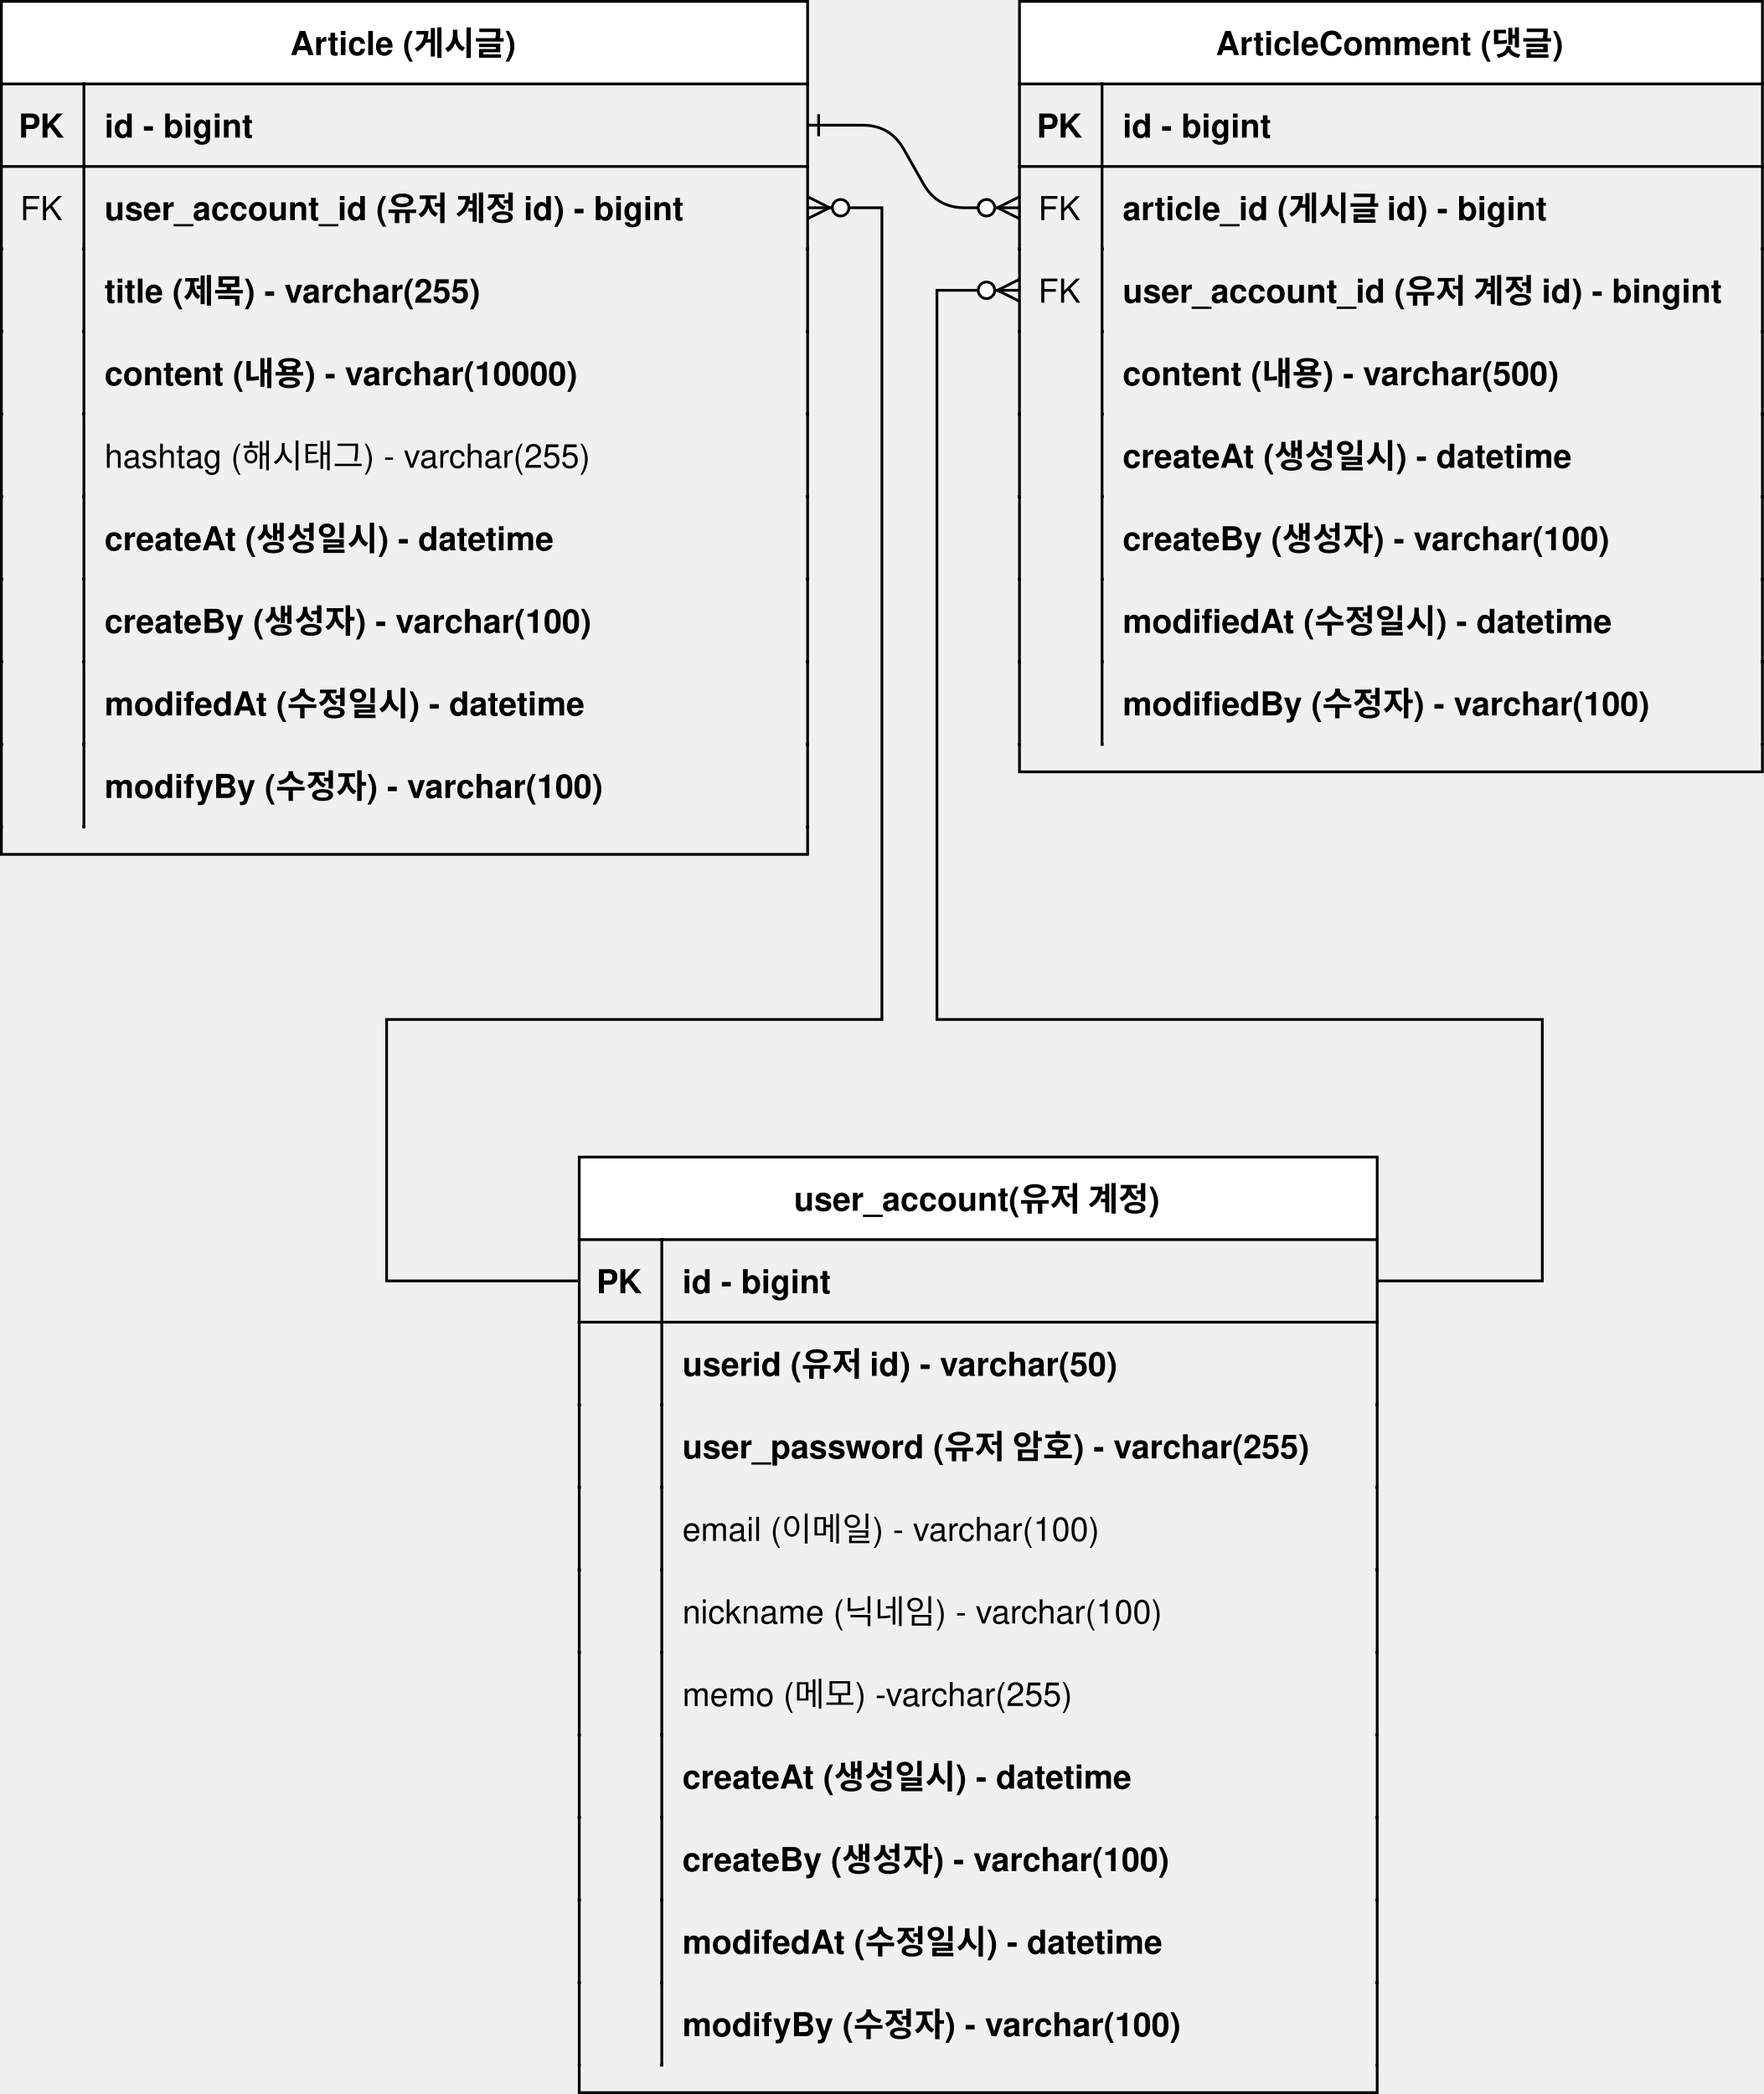
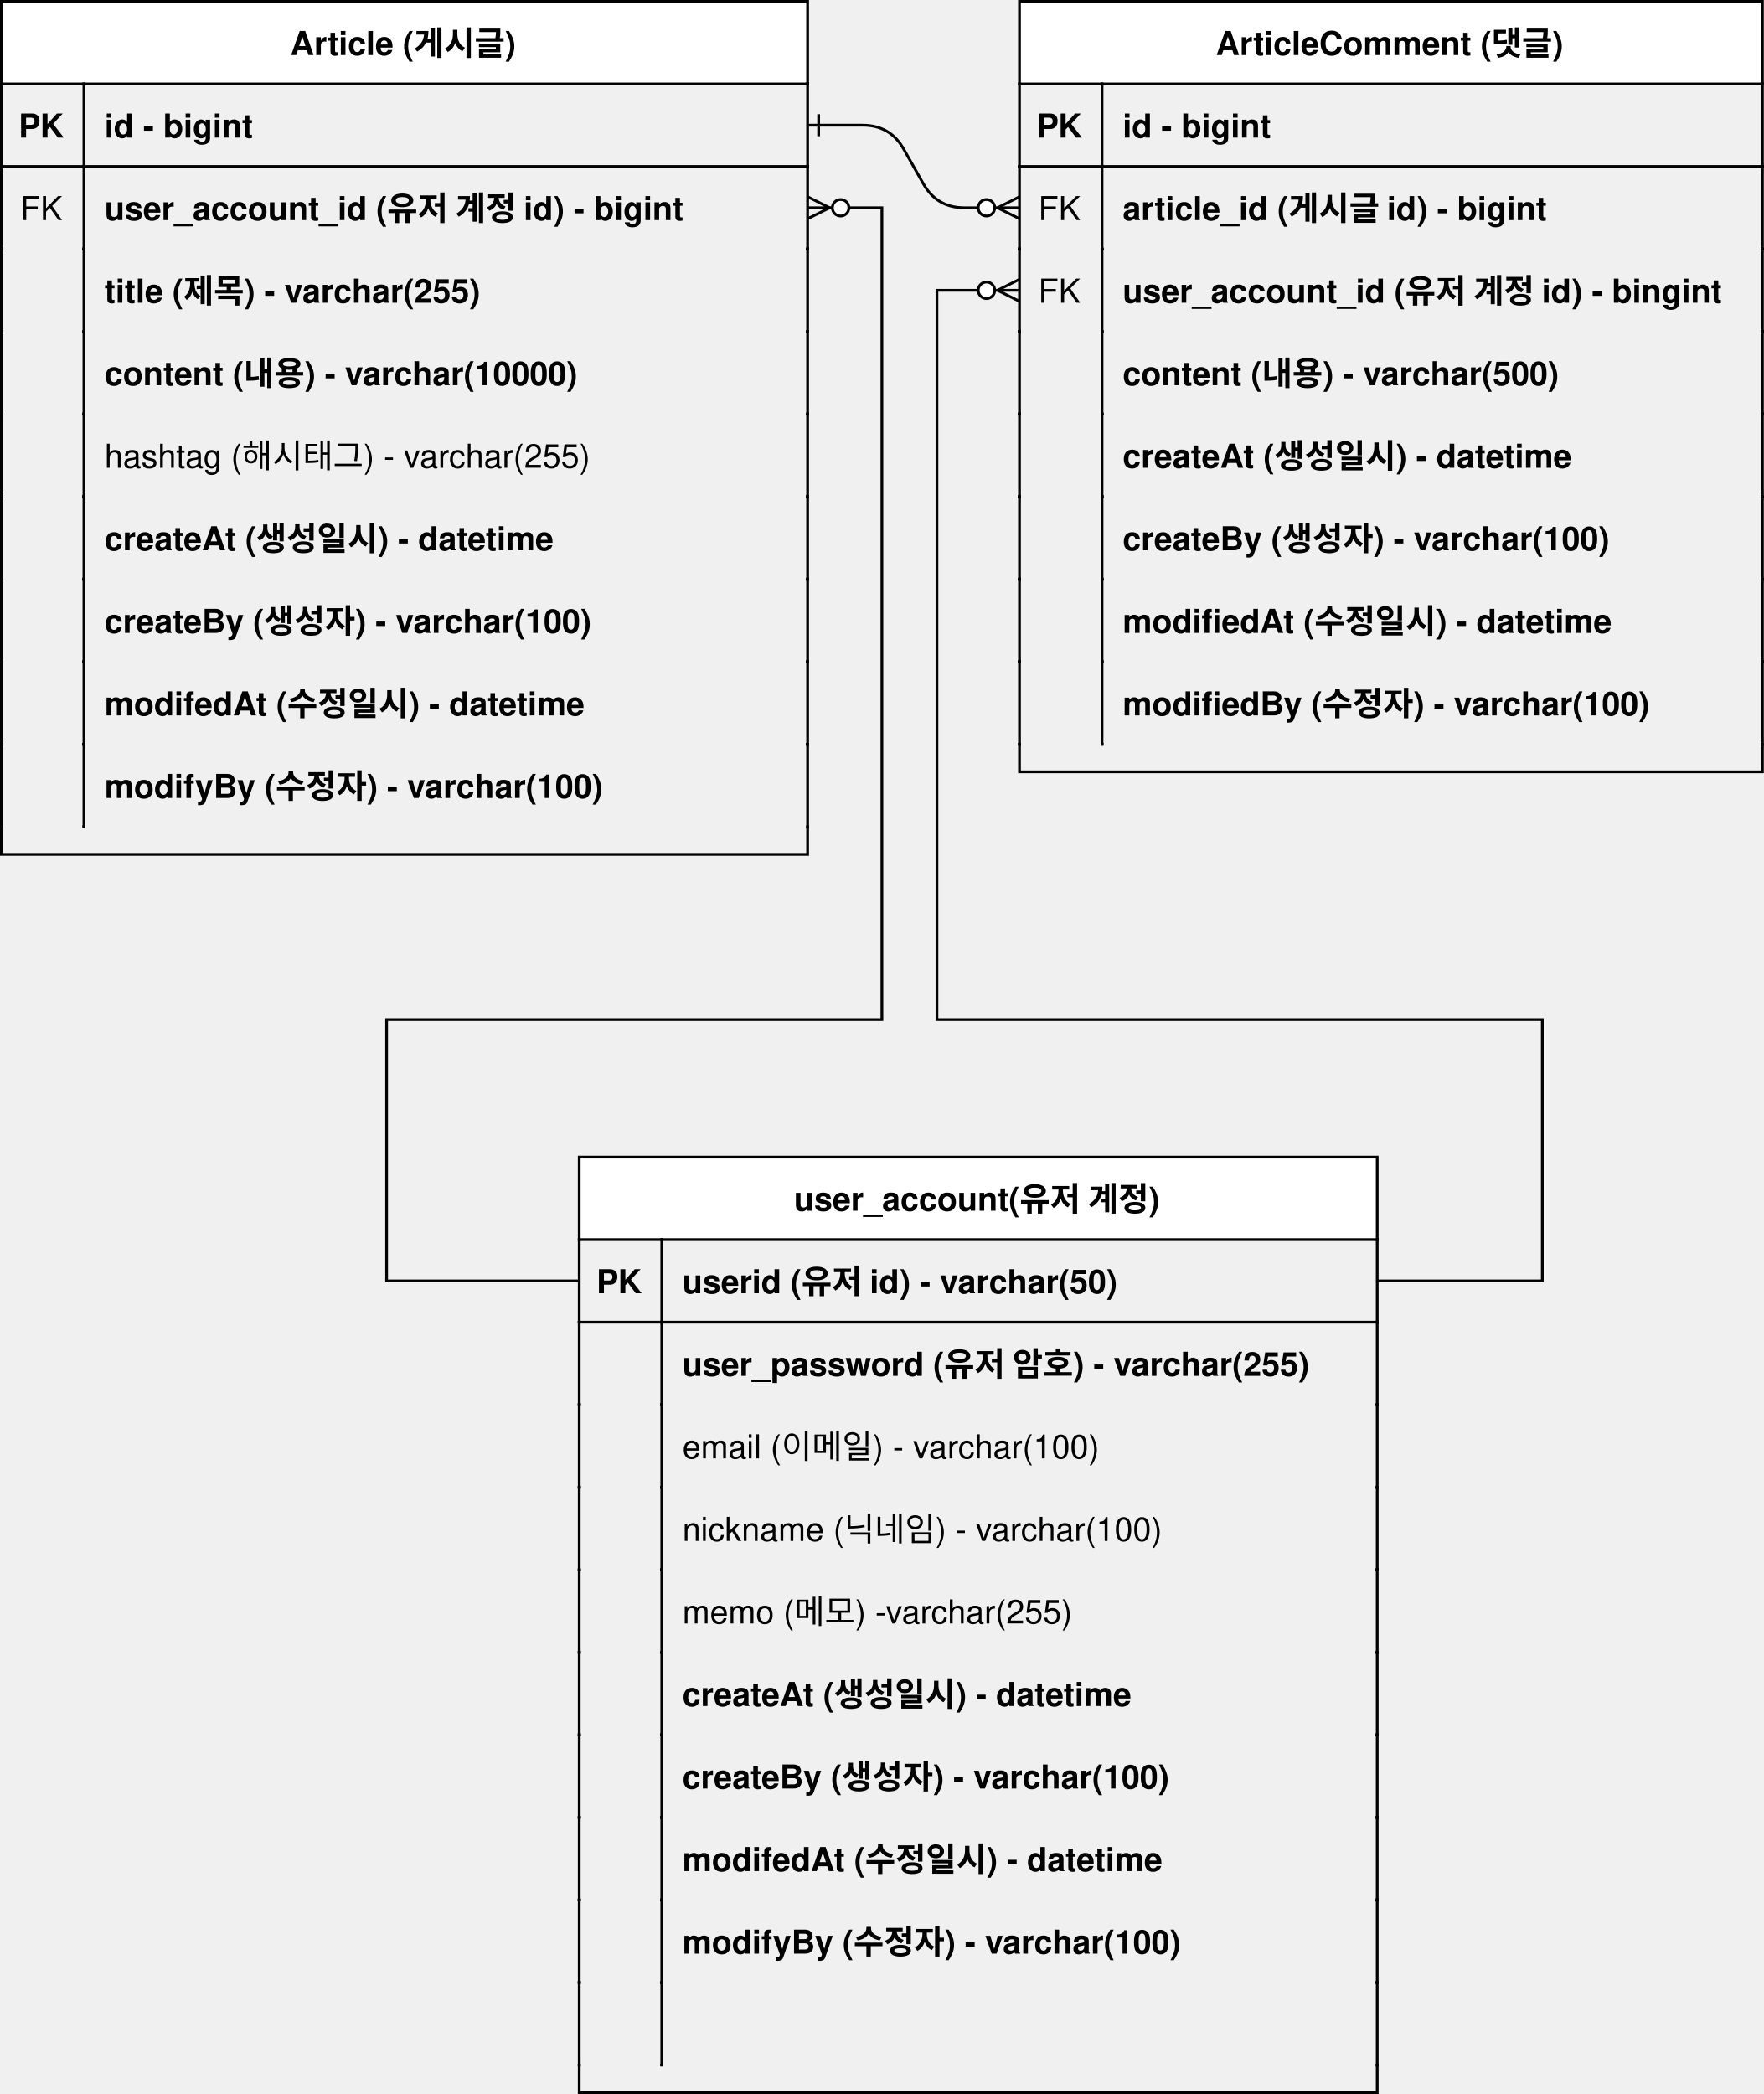
- <svg xmlns="http://www.w3.org/2000/svg" version="1.1" width="641px" height="761px" viewBox="-0.5 -0.5 641 761" content="&lt;mxfile host=&quot;app.diagrams.net&quot; modified=&quot;2023-03-07T12:29:20.119Z&quot; agent=&quot;5.0 (Macintosh; Intel Mac OS X 10_15_7) AppleWebKit/537.36 (KHTML, like Gecko) Chrome/110.0.0.0 Safari/537.36&quot; etag=&quot;254ZdSVGQZ0DnW9YUfK1&quot; version=&quot;20.8.23&quot; type=&quot;github&quot;&gt;&lt;diagram id=&quot;R2lEEEUBdFMjLlhIrx00&quot; name=&quot;Page-1&quot;&gt;7V3bkpu4Fv0aqjIPneJibPxobHfm1HRXdXUyOcl5SSlGbXOCkUeoL87XjwDJFyRobMAXRFUnBUIIpL20FlvSljVrvHz7hMFqcY88GGim7r1p1kQzzYHj0P/jhHWaYBi2nabMse+xtG3CZ/83ZIk6S332PRjtZSQIBcRf7SfOUBjCGdlLAxij1/1sTyjYf+oKzKGQ8HkGAjH1v75HFmmqY+vb9D+hP1/wJxs6u7IEPDNLiBbAQ697SfCN3KKQsFd8gHgJQhgSeuUe4F8Qa/Z0QUhc05Fm3tK/pzj3xzlC8wCClR99nKElTZ5FNMvtE1j6QdzOOwW5rCD6OGuqWWOMEEmPlm9jGMS24mZI3+k25+qmHXBcbokbxjcv67tfOgn/fLW+kvv7+cPg5w0r5QUEz6x9WduQNW9w6NH2Z6f0UT5ZP8IAEB+F0+0VF4beKLYuzTR9/A0x+oLuQUgr70YEYLK9hkKW/danr2dNDJ6Fnev0XKwae88IPeMZLKiP2WOQBHgOSUHGPjO4t4c21nKfIFpCgtc0w+sWYxskLXbxxRNx0igv+ygFDEnzTYGbZzwgPwEW65hWj5XD+uWAQ5IXkVad3bVr5kxBvUxB/WxBadMIBdGDnYpvkxIUHYAoU0DUCBN/FsAxWi7TvvRBm7qaM9aGljYdaa6jOfofAuxo71zFhwT8TACWYITRkRWDhBIMAX5I+1IKohkKArCK/CR7mrLwA+8OrNEz4QXxM/fJf4PeY8pGcV4KzztaWMQQGPdrDvr4Mgj8eUiPZ7QG8RNdDCP6LncgIixHLmZfICbwrRBk3HT2vukMbrodEJoDCQhNR8/H256BD7Wm9T4/cEPRqhMfBI+U9EE4T2y2b5K4XT2MVl9434wTVjEOIZ6+wJR2k8anTDBGAYotG6Z8kWRLKme79I9Wd6x/tDWbvsCYnhvbc/oXZ8dkjMKIYOAn5oDUUK8wNpZL0Io9J4BP/DUwa8z4+CcihLJ4nlkLUf++rZltrZKmtZqybE+w7MNfh9gW0bo+BQmpL3zPg2HaJWPNB1t7S0wpbf9Nm2eNke2IJe1hlbbHjgGsA9ufFbZtlYNLAwHFfggIdNFz6EVN8LEt2JlmN/Ub+u+nP+cicFlG52yb5nWjFZj54fwuvbOfQYXdBCretNxe2qsVJaWKOwFM+ioTvfybsx6i75+b6AeCZW8vkehLtn+/dPu3ndgdwa4g/dD+kRD8h+Tb2oy/s6djzXG14XjztZ0U/UerVEDiDlfET5slAH5C/+t/j/6/+uvH1ApHC/L1M7jpi66bkhogYKOsLORqwPCEGiA3rejHXbAIvGOAAvC2WgXk9Rb9uOcI4h9gNqPPJBstGMf8P9LjA/p/IgGJHFia02OJQzujC2GLhKFOTLVZGaTsNuyEoRnnoPQIX2PeAZ/WOdK2l+UcDEu3f4tkQW5WcWInHi/fHX83NTdh/uFIGw056b8APFsA/MHWC4bkr4v5a0RNm4nf/uef/ziBDybf7eXfy6+h4xq/bkzRyeyYvx7mt0/I/HLbVlP1szF/MVCVon5pU1iios8wpI8cEe4KOJY2nCQHPY32nVgEJpq7HSjiauDRu4i/hBeIi6pKUBVFykmBVWKpSCcFR0mBc24psKqN/F2WFFjl1120XgrEYb9UCtx1gRRMtaGe9QeMdvoDVQGkngqIw42dCtSiApsFtudTAXGpyAV2+bKduFfaAK1XAXFtxxJ5/pMPvR2XwNGGznYioHMJDseRemIgLi3pxKAeMeidXQyqjfxdmBgMShug9WIgjvpxMdhxCkQxUN4pKA+hNuuAnN5EN5PFfGjF69C6qA9tG7tRNCU8tCSGNmrg/sIgKjV1/ZCoj/ILygvCPqTGbcy2opPXprgPU0m3T94UotunbuTHAbgokO/+gT31HfkuU9wpgNK5cU3RvSz447R0L7pxF7zw930LKOnIyZtCdORqW/jbBnEovXK/Fsfu6pVBugDa7pZ/ybFRWixylUEWEtKUMshte0XLv45ZvJ9it9W6IA9aEJd/EZ/woZiU78fxAuCRbN2vadttGdKrEzRtZn7pcGfnEjTlEpQf32tqaqdNMztK+gPSlhDl/KCAD0PXFZrN6b75c5vGUHrLp2apXxbzcVLqN6rN7FwW9xvlDdB28jfEWZ0FiBYEzFP2n8RjPCn7sxnYSbLyN52KHWiu0xZHoH7sqKcA3V5QjSmALNTjtApQzbO7MAVQcjcoeVOIXl0X9Vc7itTTgm7rj6a0QBrwcVIt4CNR7dACJTf/kNtVsvlHF/ZXI4CUkwFODJ0M1C8DslCP08pAtRG/y5KBDVI7GZAs405CPbqwv1phpJ4YVIsT7sSgQAwGZxeDaoN/FyYGdmkDtF4MxHG/RAzWXdRfPQBqswxI10qJTubu+uOyK4/bEgL4zmqzYtBsVoMyGbClPoGMSHo16IDUuko7fKXNmt8xciVeGgHYUGS/9PVEb++KAgCPsYfZesWXVlv0/lob/lcjKopkvN7g/TLFnSLGQ2Wi1xskemns3ymJ/oo8uaPW6qtJ66IfF392F0T7bQP7tpu7t8WBqxE3yhF/F9vXEPFLQ/tOSfwtj+xTNLBP8kstyYDLCkTRK8L5ApAk2tqwl6wDdlq02LcmRTgi6K+ViiD50ZhOEmqRBHnQ3yk1wag2oHfxomC0f15HXm9xOA8ugR9s1GCSxH242miYKACb4G/LpE79gFGO9SvO+Hasn8/60ni/U7J+xa29Lp71U+yqx/qSbb1Cf/YrBEu2z4cbL99yhslBTxv12Gy+0+uIPw8z6hF/F9vRFPFLw/xOOsl7RaEdR3XioZrEL/kVtiVcIk767CM/3dwpHea59jGe+jGiHNFX3PWhI/r89brSGL6Tjutc0Y82HdX+PTWJXrIJQxfPXTuK1JOCbmO/pqSg9JrdxqTgijb2O6r9B4pKgWRrP+XDuesEkHIqUHHjh04F8lVAGsB30iH/apP4F68CKXbVUwFuxi6auxYtyIORelrQ7ffakBZY+tm14Iq2ez2qE+f8xkbrtUAc9OuCuesEkHIqYJcYF4LeHPI2p+S7QHMUgmC6TU2tkkZqG7Tm7oIsAy0N34ShN8I4Ac708TfE6Au6B+E6vXLrBzwfjqsIPYYDaj28/rYpgp58j698tPnp5G0352TNz9588m3neOcuera9KT7h96T1jSuZiyGWFKFnPINFsErzEa6CWuFvTxXyl6FLALJJxDAAxH/Zf+MCFD6gJO5zg2+OPh6ylg0nT2vK7tqiTiiolynIzhaUNoVQEIUEWO9kY98AuS9smpnnOHbhe2Xz95j85tZDr5bfGO69Dz1Ia1hrX+2XWLB3jr7K+pxxQJ/b9G/9sP7dbF+Vt7p53r7az0DN7h/ZVwdZjGcLqqmvbsikZF/N5n+37x3atzP5TbNSX6WnGCGymx2D1eIeeTDO8S8=&lt;/diagram&gt;&lt;/mxfile&gt;" resource="https://app.diagrams.net/#Hmdgome%2Ffastcampus-board-project%2Fmain%2Fdocument%2Fproject-board-erd.svg">
+ <svg xmlns="http://www.w3.org/2000/svg" version="1.1" width="641px" height="761px" viewBox="-0.5 -0.5 641 761" content="&lt;mxfile host=&quot;app.diagrams.net&quot; modified=&quot;2023-03-10T14:45:10.033Z&quot; agent=&quot;5.0 (Macintosh; Intel Mac OS X 10_15_7) AppleWebKit/537.36 (KHTML, like Gecko) Chrome/110.0.0.0 Safari/537.36&quot; etag=&quot;PVFZzBcfZhQUfDoRGTrU&quot; version=&quot;20.8.23&quot; type=&quot;github&quot;&gt;&lt;diagram id=&quot;R2lEEEUBdFMjLlhIrx00&quot; name=&quot;Page-1&quot;&gt;7V1bk5u4Ev41VGUfJsXF2PjR2J7sqZ2pmppkc5LzklKMxuYEkFdoLs6vXwHCFyQYbC62EVWTFAghUPen/mipW1aMqf/2CYP16h450FN01XlTjJmi6yPLov9HBZukQNNMMylZYtdhZbuCz+5vyApVVvrsOjA8qEgQ8oi7PixcoCCAC3JQBjBGr4fVnpB3+NQ1WEKu4PMCeHzpf12HrJJSy1R35X9Cd7lKn6yp7IoP0sqsIFwBB70eFME3cosCwl7xAWIfBDAg9Mo9wL8gVsz5ipCopxNFv6V/T1Htj0uElh4Eazf8uEA+LV6EtMrtE/BdL5LzXkM2a4g+zpgrxhQjRJIj/20KvUhXqRqSd7rNubqVA47aLXHD9OZlc/dLJcGfr8ZXcn+/fBj9vGGtvADvmcmXyYZsUoFDh8qfndJHuWTzCD1AXBTMd1dsGDiTSLu00vzxN8ToC7oHAe28HRKAye4aClj1W5e+njHT0irsXKXnfNfYe4boGS9gQX/0AYMkwEtICioOmcKdA7QxyX2CyIcEb2iF1x3Gtkha7eMrLcSxUF4OUQoYkpbbBrfPeEBuDCw2MI0Ba4eNy1EKybSJpOvsrn01ZxoaZBoaZhtKRMM1RA/2Or4rilF0BKJ0DlETTNyFB6fI95Ox9EGZ24o1VcaGMp8otqVY6h8c7OjoXEeHBPyMARZjhJkjIwIJNTAEuAEdSwmIFsjzwDp04+pJycr1nDuwQc8kbSg9s5/cN+g8JtYoqkvheUcbCxkCo3Gdgj66DDx3GdDjBe1B9EQbw5C+yx0ICauRi9kXiAl8KwRZqjrzUHVaqro9EOojAQh1S83H24GCj9Wm8b59SBVFu05c4D1Sow+CZayzQ5VEcnUwWn9Jx2ZUsI5wCPH8BSZmNxY+tQRT5KFIs0FiL+JqcedMm/7R7k7Vj6Zi0heY0nNtd07/ouqYTFEQEgzcWB2QKuoVRsqyCVqz53jwKX0NzIQZHf9EhFArnqfWQtS/r2umW6Okao2mNDvgNPvw1zG6RbSvT15s1Feu48AgGZIR54OdvgWqFMp/K/OsMrIDsaQ+jNL62FOAcaT8WWM7qRzdGvAo9gNAoI2eAydswh6bnJ5pdV29of9+usuUBC5L6am1Tera4Ros3GB5l9w5zKDCbAIVb0ruKB3UipJSzbUAk6HMhl78zVmPoR+e29CPOM3eXqKhLyn/YWn5d92wW5xeQfKh/SM28B/ib2s9+s6eTxXLVsbT7dd23PQfnWIBgTtcET9dpgD4Cf1v+D38//qvH3MjmKzI18/gZsi7blJyAIeNsrSQywHjFjlArFrej7tgEnhHAQXg7TQLiPvN+3HPIcQ/wGJBn0m2XDCN7P9EjQ7o/zEFxHRgKNaAFY7NDC8EHSKGOjHVZWYQWrdxTwzNOAelZ/ga8w7SZZ0TdXtZzsG4tPw7RAtitfILO9F8+f78u67YseUfT5TJODX6LwAvVgB/MNWCKfnrsvw1oqbLht/855//WJ4LZt9N/2//a2DZ2q8bnXcye8tfj+U3W7T8Yt1WY/WzWf5ioEpl+oWiMHhGX2BIHzkhqStgGcp4Fh8MFDp2IhKYKfZuoihlA4feRVwfXiAuqjJBVRRJRwVGiVCRngpOogLr3FRgVJv5uywqMMrHXXSeCvhpv4QK7E0BFcyVsZr1B7Ru+gNVASQfC/DTjT0L1MIC2wDb87EAHypygUO+7CAelFZA51mAj+3wkeM+udDZcwksZWztFgJ6l+B4HMlHBnxoSU8G9ZDB4OxkUG3m78LIYFRaAZ0nA37WLyWDPaeAJwPpnYLyEOoyD4jNG+9mspwPpTgOrc/6UHa5G0VLwmNDoGitBttfmEQlJ68fk/VRPqC8IO1DqNzGdMs7eV3K+9CldPvEouDdPnkzP47ARQF9D48cqe/Qd5nm2gBK78Y1Ze5FyR/tmnvejbvgwN/3NSClIycWBe/I1Rb42wVyKB25X4tjd/XMIAyANvvwLzE2SpNFLjOIUkKaYgaxbq8o/OuU4P0Eu53mBXHSAh/+RVySTsUk9n4aBQBPRHG/uml2ZUqvTtB02fILpzt7l6Apl6D8/F5TSztdWtmR0h8QSoKn86MSPjRVlWg1p//mzxWNJvWWT82aflHOR6umX6u2snNZtl8rr4CuG3+NX9VZgXBFwDKx/rNojiex/mwFdhZH/iZLsSPFtrriCNSPHfkYoN8LqjEGEKV6tMsA1Ty7C2MAKXeDEouC9+r6rL/aUSQfF/RbfzTFBcKEj1a5IJ2J6gYXSLn5h1ivgs0/+rS/GgEkHQ2khqGngfppQJTq0S4NVJvxuywa2CK1pwFBGHec6tGn/dUKI/nIoFqecE8GBWQwOjsZVJv8uzAyMEsroPNkwM/7xWSw6bP+6gFQl2lAGCvFO5n78cdlI4+7kgL4TrRZMWi20aCMBkyhTyAyJIMaeECoXakdvtJqzR8YuRQvzABsKLNf+Hq8t3dFCYCn6EPvPOMLuy3eGL4gLWSXAbLbBfjqmd5sAjpFXF9vhn+Z5lrAUp8H0hAbCBME22SDjmeBSJoEItjVP/44X4MwfEU4nwPiQlMZD+KYMatDgWE1ZYickCDSSUYQ/MBATwm1UIIwM7BNStCq+X4Xzwla96cAxf3mPT/oA9fbksEsDhG2lck4JgC2FtSV+b/6ASOd0a+4ONAb/fzAYGFWYJtWv+IuMBdv9RPsymf1BTvABO7iVwB8lhJuRyv91jg+GCiTAVv4sQa94c/DjHyGvw8DbsrwC3MCW10PuKIo4JMG8VhOwy/4wR4f+ig1+uwjP9kHJJnlufYpnvoxIp2hr5gg3Bv6fEMvTP1rdV7nin7f4yT5D+Q09IJ83T71r3YUyUcF/R5QDVGBOPOvVSq4oj2gTpL/SFIqEOwCJX3mX50Ako4FKuYI9yyQzwKlg3wbm/KvtoZ/8SyQYFc+FkjV2Cf+1cIFeTCSjwv6rQGb4gJh3l+rXHBFOwOeNIhztmPvPBfwk3593l+dAJKOBfrs74ZIwFDPTQJXlPt90u7+clLAVQR2tfYLD70VT+RQAhXQWcJU5NR6rtASBcCb70oTpSSp2Rrtub0ivqck+ZowcCYYx7iZP/6GGH1B9yDYJFduXS+th6MuQofBgCoPb75tm6An36MrH830dPa2X3O2Sc/eXPJt73jvLnq2uyk6Se9J+ht1MhdCrChEz3gBC6TJZEdSGlMKf2yq0ARpqgAg20IMPUDcl8M3LkDhA4p/ymuL7xR9afpZNn886Sm7a4c6rqFBpiEz21AiCq4hCgmw2avGSDz3hXU98xzLLHyvbP0B48/cfqjV6mvjg/ehB0kPax2rwxK8fI6xysacdsSY245v9bjx3exYFUtdP+9YHWagZg5PHKujLMazDdU0VrfGpORYzdZ/d+wdO7Yz9XW90lilpxghsl8dg/XqHjkwqvEv&lt;/diagram&gt;&lt;/mxfile&gt;" resource="https://app.diagrams.net/#Hmdgome%2Ffastcampus-board-project%2Fmain%2Fdocument%2Fproject-board-erd.svg">
  <defs>
    <clipPath id="mx-clip-370-30-30-30-0">
      <rect x="370" y="30" width="30" height="30" />
    </clipPath>
    <clipPath id="mx-clip-406-30-234-30-0">
      <rect x="406" y="30" width="234" height="30" />
    </clipPath>
    <clipPath id="mx-clip-370-60-30-30-0">
      <rect x="370" y="60" width="30" height="30" />
    </clipPath>
    <clipPath id="mx-clip-406-60-234-30-0">
      <rect x="406" y="60" width="234" height="30" />
    </clipPath>
    <clipPath id="mx-clip-370-90-30-30-0">
      <rect x="370" y="90" width="30" height="30" />
    </clipPath>
    <clipPath id="mx-clip-406-90-234-30-0">
      <rect x="406" y="90" width="234" height="30" />
    </clipPath>
    <clipPath id="mx-clip-406-120-234-30-0">
      <rect x="406" y="120" width="234" height="30" />
    </clipPath>
    <clipPath id="mx-clip-406-150-234-30-0">
      <rect x="406" y="150" width="234" height="30" />
    </clipPath>
    <clipPath id="mx-clip-406-180-234-30-0">
      <rect x="406" y="180" width="234" height="30" />
    </clipPath>
    <clipPath id="mx-clip-406-210-234-30-0">
      <rect x="406" y="210" width="234" height="30" />
    </clipPath>
    <clipPath id="mx-clip-406-240-234-30-0">
      <rect x="406" y="240" width="234" height="30" />
    </clipPath>
    <clipPath id="mx-clip-0-30-30-30-0">
      <rect x="0" y="30" width="30" height="30" />
    </clipPath>
    <clipPath id="mx-clip-36-30-257-30-0">
      <rect x="36" y="30" width="257" height="30" />
    </clipPath>
    <clipPath id="mx-clip-0-60-30-30-0">
      <rect x="0" y="60" width="30" height="30" />
    </clipPath>
    <clipPath id="mx-clip-36-60-257-30-0">
      <rect x="36" y="60" width="257" height="30" />
    </clipPath>
    <clipPath id="mx-clip-36-90-257-30-0">
      <rect x="36" y="90" width="257" height="30" />
    </clipPath>
    <clipPath id="mx-clip-36-120-257-30-0">
      <rect x="36" y="120" width="257" height="30" />
    </clipPath>
    <clipPath id="mx-clip-36-150-257-30-0">
      <rect x="36" y="150" width="257" height="30" />
    </clipPath>
    <clipPath id="mx-clip-36-180-257-30-0">
      <rect x="36" y="180" width="257" height="30" />
    </clipPath>
    <clipPath id="mx-clip-36-210-257-30-0">
      <rect x="36" y="210" width="257" height="30" />
    </clipPath>
    <clipPath id="mx-clip-36-240-257-30-0">
      <rect x="36" y="240" width="257" height="30" />
    </clipPath>
    <clipPath id="mx-clip-36-270-257-30-0">
      <rect x="36" y="270" width="257" height="30" />
    </clipPath>
    <clipPath id="mx-clip-210-450-30-30-0">
      <rect x="210" y="450" width="30" height="30" />
    </clipPath>
    <clipPath id="mx-clip-246-450-254-30-0">
      <rect x="246" y="450" width="254" height="30" />
    </clipPath>
    <clipPath id="mx-clip-246-480-254-30-0">
      <rect x="246" y="480" width="254" height="30" />
    </clipPath>
    <clipPath id="mx-clip-246-510-254-30-0">
      <rect x="246" y="510" width="254" height="30" />
    </clipPath>
    <clipPath id="mx-clip-246-540-254-30-0">
      <rect x="246" y="540" width="254" height="30" />
    </clipPath>
    <clipPath id="mx-clip-246-570-254-30-0">
      <rect x="246" y="570" width="254" height="30" />
    </clipPath>
    <clipPath id="mx-clip-246-600-254-30-0">
      <rect x="246" y="600" width="254" height="30" />
    </clipPath>
    <clipPath id="mx-clip-246-630-254-30-0">
      <rect x="246" y="630" width="254" height="30" />
    </clipPath>
    <clipPath id="mx-clip-246-660-254-30-0">
      <rect x="246" y="660" width="254" height="30" />
    </clipPath>
    <clipPath id="mx-clip-246-690-254-30-0">
      <rect x="246" y="690" width="254" height="30" />
-     </clipPath>
-     <clipPath id="mx-clip-246-720-254-30-0">
-       <rect x="246" y="720" width="254" height="30" />
    </clipPath>
  </defs>
  <g>
    <path d="M 293 45 L 313 45 Q 323 45 327.93 53.7 L 335.07 66.3 Q 340 75 350 75 L 370 75" fill="none" stroke="rgb(0, 0, 0)" stroke-miterlimit="10" pointer-events="stroke" />
    <path d="M 297 41 L 297 49" fill="none" stroke="rgb(0, 0, 0)" stroke-miterlimit="10" pointer-events="all" />
    <ellipse cx="358" cy="75" rx="3" ry="3" fill="#ffffff" stroke="rgb(0, 0, 0)" pointer-events="all" />
    <path d="M 370 71 L 362 75 L 370 79" fill="none" stroke="rgb(0, 0, 0)" stroke-miterlimit="10" pointer-events="all" />
    <path d="M 370 30 L 370 0 L 640 0 L 640 30" fill="rgb(255, 255, 255)" stroke="rgb(0, 0, 0)" stroke-miterlimit="10" pointer-events="all" />
    <path d="M 370 30 L 370 280 L 640 280 L 640 30" fill="none" stroke="rgb(0, 0, 0)" stroke-miterlimit="10" pointer-events="none" />
    <path d="M 370 30 L 640 30" fill="none" stroke="rgb(0, 0, 0)" stroke-miterlimit="10" pointer-events="none" />
    <path d="M 400 30 L 400 60 L 400 90 L 400 120 L 400 150 L 400 180 L 400 210 L 400 240 L 400 270" fill="none" stroke="rgb(0, 0, 0)" stroke-miterlimit="10" pointer-events="none" />
    <g fill="rgb(0, 0, 0)" font-family="Helvetica" font-weight="bold" pointer-events="none" text-anchor="middle" font-size="12px">
      <text x="504.5" y="19.5">ArticleComment (댓글)</text>
    </g>
    <path d="M 370 30 M 640 30 M 640 60 L 370 60" fill="none" stroke="rgb(0, 0, 0)" stroke-linecap="square" stroke-miterlimit="10" pointer-events="none" />
    <path d="M 370 30 M 400 30 M 400 60 M 370 60" fill="none" stroke="rgb(0, 0, 0)" stroke-linecap="square" stroke-miterlimit="10" pointer-events="none" />
    <g fill="rgb(0, 0, 0)" font-family="Helvetica" font-weight="bold" pointer-events="none" clip-path="url(#mx-clip-370-30-30-30-0)" text-anchor="middle" font-size="12px">
      <text x="384.5" y="49.5">PK</text>
    </g>
    <path d="M 400 30 M 640 30 M 640 60 M 400 60" fill="none" stroke="rgb(0, 0, 0)" stroke-linecap="square" stroke-miterlimit="10" pointer-events="none" />
    <g fill="rgb(0, 0, 0)" font-family="Helvetica" font-weight="bold" text-decoration="underline" pointer-events="none" clip-path="url(#mx-clip-406-30-234-30-0)" font-size="12px">
      <text x="407.5" y="49.5">id - bigint</text>
    </g>
    <path d="M 370 60 M 640 60 M 640 90 M 370 90" fill="none" stroke="rgb(0, 0, 0)" stroke-linecap="square" stroke-miterlimit="10" pointer-events="none" />
    <path d="M 370 60 M 400 60 M 400 90 M 370 90" fill="none" stroke="rgb(0, 0, 0)" stroke-linecap="square" stroke-miterlimit="10" pointer-events="none" />
    <g fill="rgb(0, 0, 0)" font-family="Helvetica" pointer-events="none" clip-path="url(#mx-clip-370-60-30-30-0)" text-anchor="middle" font-size="12px">
      <text x="384.5" y="79.5">FK</text>
    </g>
    <path d="M 400 60 M 640 60 M 640 90 M 400 90" fill="none" stroke="rgb(0, 0, 0)" stroke-linecap="square" stroke-miterlimit="10" pointer-events="none" />
    <g fill="rgb(0, 0, 0)" font-family="Helvetica" font-weight="bold" pointer-events="none" clip-path="url(#mx-clip-406-60-234-30-0)" font-size="12px">
      <text x="407.5" y="79.5">article_id (게시글 id) - bigint</text>
    </g>
    <path d="M 370 90 M 640 90 M 640 120 M 370 120" fill="none" stroke="rgb(0, 0, 0)" stroke-linecap="square" stroke-miterlimit="10" pointer-events="none" />
    <path d="M 370 90 M 400 90 M 400 120 M 370 120" fill="none" stroke="rgb(0, 0, 0)" stroke-linecap="square" stroke-miterlimit="10" pointer-events="none" />
    <g fill="rgb(0, 0, 0)" font-family="Helvetica" pointer-events="none" clip-path="url(#mx-clip-370-90-30-30-0)" text-anchor="middle" font-size="12px">
      <text x="384.5" y="109.5">FK</text>
    </g>
    <path d="M 400 90 M 640 90 M 640 120 M 400 120" fill="none" stroke="rgb(0, 0, 0)" stroke-linecap="square" stroke-miterlimit="10" pointer-events="none" />
    <g fill="rgb(0, 0, 0)" font-family="Helvetica" font-weight="bold" pointer-events="none" clip-path="url(#mx-clip-406-90-234-30-0)" font-size="12px">
      <text x="407.5" y="109.5">user_account_id (유저 계정 id) - bingint</text>
    </g>
    <path d="M 370 120 M 640 120 M 640 150 M 370 150" fill="none" stroke="rgb(0, 0, 0)" stroke-linecap="square" stroke-miterlimit="10" pointer-events="none" />
    <path d="M 370 120 M 400 120 M 400 150 M 370 150" fill="none" stroke="rgb(0, 0, 0)" stroke-linecap="square" stroke-miterlimit="10" pointer-events="none" />
    <path d="M 400 120 M 640 120 M 640 150 M 400 150" fill="none" stroke="rgb(0, 0, 0)" stroke-linecap="square" stroke-miterlimit="10" pointer-events="none" />
    <g fill="rgb(0, 0, 0)" font-family="Helvetica" font-weight="bold" pointer-events="none" clip-path="url(#mx-clip-406-120-234-30-0)" font-size="12px">
      <text x="407.5" y="139.5">content (내용) - varchar(500)</text>
    </g>
    <path d="M 370 150 M 640 150 M 640 180 M 370 180" fill="none" stroke="rgb(0, 0, 0)" stroke-linecap="square" stroke-miterlimit="10" pointer-events="none" />
    <path d="M 370 150 M 400 150 M 400 180 M 370 180" fill="none" stroke="rgb(0, 0, 0)" stroke-linecap="square" stroke-miterlimit="10" pointer-events="none" />
    <path d="M 400 150 M 640 150 M 640 180 M 400 180" fill="none" stroke="rgb(0, 0, 0)" stroke-linecap="square" stroke-miterlimit="10" pointer-events="none" />
    <g fill="rgb(0, 0, 0)" font-family="Helvetica" font-weight="bold" pointer-events="none" clip-path="url(#mx-clip-406-150-234-30-0)" font-size="12px">
      <text x="407.5" y="169.5">createAt (생성일시) - datetime</text>
    </g>
    <path d="M 370 180 M 640 180 M 640 210 M 370 210" fill="none" stroke="rgb(0, 0, 0)" stroke-linecap="square" stroke-miterlimit="10" pointer-events="none" />
    <path d="M 370 180 M 400 180 M 400 210 M 370 210" fill="none" stroke="rgb(0, 0, 0)" stroke-linecap="square" stroke-miterlimit="10" pointer-events="none" />
    <path d="M 400 180 M 640 180 M 640 210 M 400 210" fill="none" stroke="rgb(0, 0, 0)" stroke-linecap="square" stroke-miterlimit="10" pointer-events="none" />
    <g fill="rgb(0, 0, 0)" font-family="Helvetica" font-weight="bold" pointer-events="none" clip-path="url(#mx-clip-406-180-234-30-0)" font-size="12px">
      <text x="407.5" y="199.5">createBy (생성자) - varchar(100)</text>
    </g>
    <path d="M 370 210 M 640 210 M 640 240 M 370 240" fill="none" stroke="rgb(0, 0, 0)" stroke-linecap="square" stroke-miterlimit="10" pointer-events="none" />
    <path d="M 370 210 M 400 210 M 400 240 M 370 240" fill="none" stroke="rgb(0, 0, 0)" stroke-linecap="square" stroke-miterlimit="10" pointer-events="none" />
    <path d="M 400 210 M 640 210 M 640 240 M 400 240" fill="none" stroke="rgb(0, 0, 0)" stroke-linecap="square" stroke-miterlimit="10" pointer-events="none" />
    <g fill="rgb(0, 0, 0)" font-family="Helvetica" font-weight="bold" pointer-events="none" clip-path="url(#mx-clip-406-210-234-30-0)" font-size="12px">
      <text x="407.5" y="229.5">modifiedAt (수정일시) - datetime</text>
    </g>
    <path d="M 370 240 M 640 240 M 640 270 M 370 270" fill="none" stroke="rgb(0, 0, 0)" stroke-linecap="square" stroke-miterlimit="10" pointer-events="none" />
    <path d="M 370 240 M 400 240 M 400 270 M 370 270" fill="none" stroke="rgb(0, 0, 0)" stroke-linecap="square" stroke-miterlimit="10" pointer-events="none" />
    <path d="M 400 240 M 640 240 M 640 270 M 400 270" fill="none" stroke="rgb(0, 0, 0)" stroke-linecap="square" stroke-miterlimit="10" pointer-events="none" />
    <g fill="rgb(0, 0, 0)" font-family="Helvetica" font-weight="bold" pointer-events="none" clip-path="url(#mx-clip-406-240-234-30-0)" font-size="12px">
      <text x="407.5" y="259.5">modifiedBy (수정자) - varchar(100)</text>
    </g>
    <path d="M 0 30 L 0 0 L 293 0 L 293 30" fill="rgb(255, 255, 255)" stroke="rgb(0, 0, 0)" stroke-miterlimit="10" pointer-events="none" />
    <path d="M 0 30 L 0 310 L 293 310 L 293 30" fill="none" stroke="rgb(0, 0, 0)" stroke-miterlimit="10" pointer-events="none" />
    <path d="M 0 30 L 293 30" fill="none" stroke="rgb(0, 0, 0)" stroke-miterlimit="10" pointer-events="none" />
    <path d="M 30 30 L 30 60 L 30 90 L 30 120 L 30 150 L 30 180 L 30 210 L 30 240 L 30 270 L 30 300" fill="none" stroke="rgb(0, 0, 0)" stroke-miterlimit="10" pointer-events="none" />
    <g fill="rgb(0, 0, 0)" font-family="Helvetica" font-weight="bold" pointer-events="none" text-anchor="middle" font-size="12px">
      <text x="146" y="19.5">Article (게시글)</text>
    </g>
    <path d="M 0 30 M 293 30 M 293 60 L 0 60" fill="none" stroke="rgb(0, 0, 0)" stroke-linecap="square" stroke-miterlimit="10" pointer-events="none" />
    <path d="M 0 30 M 30 30 M 30 60 M 0 60" fill="none" stroke="rgb(0, 0, 0)" stroke-linecap="square" stroke-miterlimit="10" pointer-events="none" />
    <g fill="rgb(0, 0, 0)" font-family="Helvetica" font-weight="bold" pointer-events="none" clip-path="url(#mx-clip-0-30-30-30-0)" text-anchor="middle" font-size="12px">
      <text x="14.5" y="49.5">PK</text>
    </g>
    <path d="M 30 30 M 293 30 M 293 60 M 30 60" fill="none" stroke="rgb(0, 0, 0)" stroke-linecap="square" stroke-miterlimit="10" pointer-events="none" />
    <g fill="rgb(0, 0, 0)" font-family="Helvetica" font-weight="bold" text-decoration="underline" pointer-events="none" clip-path="url(#mx-clip-36-30-257-30-0)" font-size="12px">
      <text x="37.5" y="49.5">id - bigint</text>
    </g>
    <path d="M 0 60 M 293 60 M 293 90 M 0 90" fill="none" stroke="rgb(0, 0, 0)" stroke-linecap="square" stroke-miterlimit="10" pointer-events="none" />
    <path d="M 0 60 M 30 60 M 30 90 M 0 90" fill="none" stroke="rgb(0, 0, 0)" stroke-linecap="square" stroke-miterlimit="10" pointer-events="none" />
    <g fill="rgb(0, 0, 0)" font-family="Helvetica" pointer-events="none" clip-path="url(#mx-clip-0-60-30-30-0)" text-anchor="middle" font-size="12px">
      <text x="14.5" y="79.5">FK</text>
    </g>
    <path d="M 30 60 M 293 60 M 293 90 M 30 90" fill="none" stroke="rgb(0, 0, 0)" stroke-linecap="square" stroke-miterlimit="10" pointer-events="none" />
    <g fill="rgb(0, 0, 0)" font-family="Helvetica" font-weight="bold" pointer-events="none" clip-path="url(#mx-clip-36-60-257-30-0)" font-size="12px">
      <text x="37.5" y="79.5">user_account_id (유저 계정 id) - bigint</text>
    </g>
    <path d="M 0 90 M 293 90 M 293 120 M 0 120" fill="none" stroke="rgb(0, 0, 0)" stroke-linecap="square" stroke-miterlimit="10" pointer-events="none" />
    <path d="M 0 90 M 30 90 M 30 120 M 0 120" fill="none" stroke="rgb(0, 0, 0)" stroke-linecap="square" stroke-miterlimit="10" pointer-events="none" />
    <path d="M 30 90 M 293 90 M 293 120 M 30 120" fill="none" stroke="rgb(0, 0, 0)" stroke-linecap="square" stroke-miterlimit="10" pointer-events="none" />
    <g fill="rgb(0, 0, 0)" font-family="Helvetica" font-weight="bold" pointer-events="none" clip-path="url(#mx-clip-36-90-257-30-0)" font-size="12px">
      <text x="37.5" y="109.5">title (제목) - varchar(255)</text>
    </g>
    <path d="M 0 120 M 293 120 M 293 150 M 0 150" fill="none" stroke="rgb(0, 0, 0)" stroke-linecap="square" stroke-miterlimit="10" pointer-events="none" />
    <path d="M 0 120 M 30 120 M 30 150 M 0 150" fill="none" stroke="rgb(0, 0, 0)" stroke-linecap="square" stroke-miterlimit="10" pointer-events="none" />
    <path d="M 30 120 M 293 120 M 293 150 M 30 150" fill="none" stroke="rgb(0, 0, 0)" stroke-linecap="square" stroke-miterlimit="10" pointer-events="none" />
    <g fill="rgb(0, 0, 0)" font-family="Helvetica" font-weight="bold" pointer-events="none" clip-path="url(#mx-clip-36-120-257-30-0)" font-size="12px">
      <text x="37.5" y="139.5">content (내용) - varchar(10000)</text>
    </g>
    <path d="M 0 150 M 293 150 M 293 180 M 0 180" fill="none" stroke="rgb(0, 0, 0)" stroke-linecap="square" stroke-miterlimit="10" pointer-events="none" />
    <path d="M 0 150 M 30 150 M 30 180 M 0 180" fill="none" stroke="rgb(0, 0, 0)" stroke-linecap="square" stroke-miterlimit="10" pointer-events="none" />
    <path d="M 30 150 M 293 150 M 293 180 M 30 180" fill="none" stroke="rgb(0, 0, 0)" stroke-linecap="square" stroke-miterlimit="10" pointer-events="none" />
    <g fill="rgb(0, 0, 0)" font-family="Helvetica" pointer-events="none" clip-path="url(#mx-clip-36-150-257-30-0)" font-size="12px">
      <text x="37.5" y="169.5">hashtag (해시태그) - varchar(255)</text>
    </g>
    <path d="M 0 180 M 293 180 M 293 210 M 0 210" fill="none" stroke="rgb(0, 0, 0)" stroke-linecap="square" stroke-miterlimit="10" pointer-events="none" />
    <path d="M 0 180 M 30 180 M 30 210 M 0 210" fill="none" stroke="rgb(0, 0, 0)" stroke-linecap="square" stroke-miterlimit="10" pointer-events="none" />
    <path d="M 30 180 M 293 180 M 293 210 M 30 210" fill="none" stroke="rgb(0, 0, 0)" stroke-linecap="square" stroke-miterlimit="10" pointer-events="none" />
    <g fill="rgb(0, 0, 0)" font-family="Helvetica" font-weight="bold" pointer-events="none" clip-path="url(#mx-clip-36-180-257-30-0)" font-size="12px">
      <text x="37.5" y="199.5">createAt (생성일시) - datetime</text>
    </g>
    <path d="M 0 210 M 293 210 M 293 240 M 0 240" fill="none" stroke="rgb(0, 0, 0)" stroke-linecap="square" stroke-miterlimit="10" pointer-events="none" />
    <path d="M 0 210 M 30 210 M 30 240 M 0 240" fill="none" stroke="rgb(0, 0, 0)" stroke-linecap="square" stroke-miterlimit="10" pointer-events="none" />
    <path d="M 30 210 M 293 210 M 293 240 M 30 240" fill="none" stroke="rgb(0, 0, 0)" stroke-linecap="square" stroke-miterlimit="10" pointer-events="none" />
    <g fill="rgb(0, 0, 0)" font-family="Helvetica" font-weight="bold" pointer-events="none" clip-path="url(#mx-clip-36-210-257-30-0)" font-size="12px">
      <text x="37.5" y="229.5">createBy (생성자) - varchar(100)</text>
    </g>
    <path d="M 0 240 M 293 240 M 293 270 M 0 270" fill="none" stroke="rgb(0, 0, 0)" stroke-linecap="square" stroke-miterlimit="10" pointer-events="none" />
    <path d="M 0 240 M 30 240 M 30 270 M 0 270" fill="none" stroke="rgb(0, 0, 0)" stroke-linecap="square" stroke-miterlimit="10" pointer-events="none" />
    <path d="M 30 240 M 293 240 M 293 270 M 30 270" fill="none" stroke="rgb(0, 0, 0)" stroke-linecap="square" stroke-miterlimit="10" pointer-events="none" />
    <g fill="rgb(0, 0, 0)" font-family="Helvetica" font-weight="bold" pointer-events="none" clip-path="url(#mx-clip-36-240-257-30-0)" font-size="12px">
      <text x="37.5" y="259.5">modifedAt (수정일시) - datetime</text>
    </g>
    <path d="M 0 270 M 293 270 M 293 300 M 0 300" fill="none" stroke="rgb(0, 0, 0)" stroke-linecap="square" stroke-miterlimit="10" pointer-events="none" />
    <path d="M 0 270 M 30 270 M 30 300 M 0 300" fill="none" stroke="rgb(0, 0, 0)" stroke-linecap="square" stroke-miterlimit="10" pointer-events="none" />
    <path d="M 30 270 M 293 270 M 293 300 M 30 300" fill="none" stroke="rgb(0, 0, 0)" stroke-linecap="square" stroke-miterlimit="10" pointer-events="none" />
    <g fill="rgb(0, 0, 0)" font-family="Helvetica" font-weight="bold" pointer-events="none" clip-path="url(#mx-clip-36-270-257-30-0)" font-size="12px">
      <text x="37.5" y="289.5">modifyBy (수정자) - varchar(100)</text>
    </g>
    <path d="M 210 450 L 210 420 L 500 420 L 500 450" fill="rgb(255, 255, 255)" stroke="rgb(0, 0, 0)" stroke-miterlimit="10" pointer-events="none" />
    <path d="M 210 450 L 210 760 L 500 760 L 500 450" fill="none" stroke="rgb(0, 0, 0)" stroke-miterlimit="10" pointer-events="none" />
    <path d="M 210 450 L 500 450" fill="none" stroke="rgb(0, 0, 0)" stroke-miterlimit="10" pointer-events="none" />
    <path d="M 240 450 L 240 480 L 240 510 L 240 540 L 240 570 L 240 600 L 240 630 L 240 660 L 240 690 L 240 720 L 240 750" fill="none" stroke="rgb(0, 0, 0)" stroke-miterlimit="10" pointer-events="none" />
    <g fill="rgb(0, 0, 0)" font-family="Helvetica" font-weight="bold" pointer-events="none" text-anchor="middle" font-size="12px">
      <text x="354.5" y="439.5">user_account(유저 계정)</text>
    </g>
    <path d="M 210 450 M 500 450 M 500 480 L 210 480" fill="none" stroke="rgb(0, 0, 0)" stroke-linecap="square" stroke-miterlimit="10" pointer-events="none" />
    <path d="M 210 450 M 240 450 M 240 480 M 210 480" fill="none" stroke="rgb(0, 0, 0)" stroke-linecap="square" stroke-miterlimit="10" pointer-events="none" />
    <g fill="rgb(0, 0, 0)" font-family="Helvetica" font-weight="bold" pointer-events="none" clip-path="url(#mx-clip-210-450-30-30-0)" text-anchor="middle" font-size="12px">
      <text x="224.5" y="469.5">PK</text>
    </g>
    <path d="M 240 450 M 500 450 M 500 480 M 240 480" fill="none" stroke="rgb(0, 0, 0)" stroke-linecap="square" stroke-miterlimit="10" pointer-events="none" />
    <g fill="rgb(0, 0, 0)" font-family="Helvetica" font-weight="bold" text-decoration="underline" pointer-events="none" clip-path="url(#mx-clip-246-450-254-30-0)" font-size="12px">
-       <text x="247.5" y="469.5">id - bigint</text>
+       <text x="247.5" y="469.5">userid (유저 id) - varchar(50)</text>
    </g>
    <path d="M 210 480 M 500 480 M 500 510 M 210 510" fill="none" stroke="rgb(0, 0, 0)" stroke-linecap="square" stroke-miterlimit="10" pointer-events="none" />
    <path d="M 210 480 M 240 480 M 240 510 M 210 510" fill="none" stroke="rgb(0, 0, 0)" stroke-linecap="square" stroke-miterlimit="10" pointer-events="none" />
    <path d="M 240 480 M 500 480 M 500 510 M 240 510" fill="none" stroke="rgb(0, 0, 0)" stroke-linecap="square" stroke-miterlimit="10" pointer-events="none" />
    <g fill="rgb(0, 0, 0)" font-family="Helvetica" font-weight="bold" pointer-events="none" clip-path="url(#mx-clip-246-480-254-30-0)" font-size="12px">
-       <text x="247.5" y="499.5">userid (유저 id) - varchar(50)</text>
+       <text x="247.5" y="499.5">user_password (유저 암호) - varchar(255)</text>
    </g>
    <path d="M 210 510 M 500 510 M 500 540 M 210 540" fill="none" stroke="rgb(0, 0, 0)" stroke-linecap="square" stroke-miterlimit="10" pointer-events="none" />
    <path d="M 210 510 M 240 510 M 240 540 M 210 540" fill="none" stroke="rgb(0, 0, 0)" stroke-linecap="square" stroke-miterlimit="10" pointer-events="none" />
    <path d="M 240 510 M 500 510 M 500 540 M 240 540" fill="none" stroke="rgb(0, 0, 0)" stroke-linecap="square" stroke-miterlimit="10" pointer-events="none" />
-     <g fill="rgb(0, 0, 0)" font-family="Helvetica" font-weight="bold" pointer-events="none" clip-path="url(#mx-clip-246-510-254-30-0)" font-size="12px">
-       <text x="247.5" y="529.5">user_password (유저 암호) - varchar(255)</text>
+     <g fill="rgb(0, 0, 0)" font-family="Helvetica" pointer-events="none" clip-path="url(#mx-clip-246-510-254-30-0)" font-size="12px">
+       <text x="247.5" y="529.5">email (이메일) - varchar(100)</text>
    </g>
    <path d="M 210 540 M 500 540 M 500 570 M 210 570" fill="none" stroke="rgb(0, 0, 0)" stroke-linecap="square" stroke-miterlimit="10" pointer-events="none" />
    <path d="M 210 540 M 240 540 M 240 570 M 210 570" fill="none" stroke="rgb(0, 0, 0)" stroke-linecap="square" stroke-miterlimit="10" pointer-events="none" />
    <path d="M 240 540 M 500 540 M 500 570 M 240 570" fill="none" stroke="rgb(0, 0, 0)" stroke-linecap="square" stroke-miterlimit="10" pointer-events="none" />
    <g fill="rgb(0, 0, 0)" font-family="Helvetica" pointer-events="none" clip-path="url(#mx-clip-246-540-254-30-0)" font-size="12px">
-       <text x="247.5" y="559.5">email (이메일) - varchar(100)</text>
+       <text x="247.5" y="559.5">nickname (닉네임) - varchar(100)</text>
    </g>
    <path d="M 210 570 M 500 570 M 500 600 M 210 600" fill="none" stroke="rgb(0, 0, 0)" stroke-linecap="square" stroke-miterlimit="10" pointer-events="none" />
    <path d="M 210 570 M 240 570 M 240 600 M 210 600" fill="none" stroke="rgb(0, 0, 0)" stroke-linecap="square" stroke-miterlimit="10" pointer-events="none" />
    <path d="M 240 570 M 500 570 M 500 600 M 240 600" fill="none" stroke="rgb(0, 0, 0)" stroke-linecap="square" stroke-miterlimit="10" pointer-events="none" />
    <g fill="rgb(0, 0, 0)" font-family="Helvetica" pointer-events="none" clip-path="url(#mx-clip-246-570-254-30-0)" font-size="12px">
-       <text x="247.5" y="589.5">nickname (닉네임) - varchar(100)</text>
+       <text x="247.5" y="589.5">memo (메모) -varchar(255)</text>
    </g>
    <path d="M 210 600 M 500 600 M 500 630 M 210 630" fill="none" stroke="rgb(0, 0, 0)" stroke-linecap="square" stroke-miterlimit="10" pointer-events="none" />
    <path d="M 210 600 M 240 600 M 240 630 M 210 630" fill="none" stroke="rgb(0, 0, 0)" stroke-linecap="square" stroke-miterlimit="10" pointer-events="none" />
    <path d="M 240 600 M 500 600 M 500 630 M 240 630" fill="none" stroke="rgb(0, 0, 0)" stroke-linecap="square" stroke-miterlimit="10" pointer-events="none" />
-     <g fill="rgb(0, 0, 0)" font-family="Helvetica" pointer-events="none" clip-path="url(#mx-clip-246-600-254-30-0)" font-size="12px">
-       <text x="247.5" y="619.5">memo (메모) -varchar(255)</text>
+     <g fill="rgb(0, 0, 0)" font-family="Helvetica" font-weight="bold" pointer-events="none" clip-path="url(#mx-clip-246-600-254-30-0)" font-size="12px">
+       <text x="247.5" y="619.5">createAt (생성일시) - datetime</text>
    </g>
    <path d="M 210 630 M 500 630 M 500 660 M 210 660" fill="none" stroke="rgb(0, 0, 0)" stroke-linecap="square" stroke-miterlimit="10" pointer-events="none" />
    <path d="M 210 630 M 240 630 M 240 660 M 210 660" fill="none" stroke="rgb(0, 0, 0)" stroke-linecap="square" stroke-miterlimit="10" pointer-events="none" />
    <path d="M 240 630 M 500 630 M 500 660 M 240 660" fill="none" stroke="rgb(0, 0, 0)" stroke-linecap="square" stroke-miterlimit="10" pointer-events="none" />
    <g fill="rgb(0, 0, 0)" font-family="Helvetica" font-weight="bold" pointer-events="none" clip-path="url(#mx-clip-246-630-254-30-0)" font-size="12px">
-       <text x="247.5" y="649.5">createAt (생성일시) - datetime</text>
+       <text x="247.5" y="649.5">createBy (생성자) - varchar(100)</text>
    </g>
    <path d="M 210 660 M 500 660 M 500 690 M 210 690" fill="none" stroke="rgb(0, 0, 0)" stroke-linecap="square" stroke-miterlimit="10" pointer-events="none" />
    <path d="M 210 660 M 240 660 M 240 690 M 210 690" fill="none" stroke="rgb(0, 0, 0)" stroke-linecap="square" stroke-miterlimit="10" pointer-events="none" />
    <path d="M 240 660 M 500 660 M 500 690 M 240 690" fill="none" stroke="rgb(0, 0, 0)" stroke-linecap="square" stroke-miterlimit="10" pointer-events="none" />
    <g fill="rgb(0, 0, 0)" font-family="Helvetica" font-weight="bold" pointer-events="none" clip-path="url(#mx-clip-246-660-254-30-0)" font-size="12px">
-       <text x="247.5" y="679.5">createBy (생성자) - varchar(100)</text>
+       <text x="247.5" y="679.5">modifedAt (수정일시) - datetime</text>
    </g>
    <path d="M 210 690 M 500 690 M 500 720 M 210 720" fill="none" stroke="rgb(0, 0, 0)" stroke-linecap="square" stroke-miterlimit="10" pointer-events="none" />
    <path d="M 210 690 M 240 690 M 240 720 M 210 720" fill="none" stroke="rgb(0, 0, 0)" stroke-linecap="square" stroke-miterlimit="10" pointer-events="none" />
    <path d="M 240 690 M 500 690 M 500 720 M 240 720" fill="none" stroke="rgb(0, 0, 0)" stroke-linecap="square" stroke-miterlimit="10" pointer-events="none" />
    <g fill="rgb(0, 0, 0)" font-family="Helvetica" font-weight="bold" pointer-events="none" clip-path="url(#mx-clip-246-690-254-30-0)" font-size="12px">
-       <text x="247.5" y="709.5">modifedAt (수정일시) - datetime</text>
+       <text x="247.5" y="709.5">modifyBy (수정자) - varchar(100)</text>
    </g>
    <path d="M 210 720 M 500 720 M 500 750 M 210 750" fill="none" stroke="rgb(0, 0, 0)" stroke-linecap="square" stroke-miterlimit="10" pointer-events="none" />
    <path d="M 210 720 M 240 720 M 240 750 M 210 750" fill="none" stroke="rgb(0, 0, 0)" stroke-linecap="square" stroke-miterlimit="10" pointer-events="none" />
    <path d="M 240 720 M 500 720 M 500 750 M 240 750" fill="none" stroke="rgb(0, 0, 0)" stroke-linecap="square" stroke-miterlimit="10" pointer-events="none" />
-     <g fill="rgb(0, 0, 0)" font-family="Helvetica" font-weight="bold" pointer-events="none" clip-path="url(#mx-clip-246-720-254-30-0)" font-size="12px">
-       <text x="247.5" y="739.5">modifyBy (수정자) - varchar(100)</text>
-     </g>
    <path d="M 210 465 L 140 465 L 140 370 L 320 370 L 320 75 L 293 75" fill="none" stroke="rgb(0, 0, 0)" stroke-miterlimit="10" pointer-events="none" />
    <ellipse cx="305" cy="75" rx="3" ry="3" fill="#ffffff" stroke="rgb(0, 0, 0)" pointer-events="none" />
    <path d="M 293 79 L 301 75 L 293 71" fill="none" stroke="rgb(0, 0, 0)" stroke-miterlimit="10" pointer-events="none" />
    <path d="M 500 465 L 560 465 L 560 370 L 340 370 L 340 105 L 370 105" fill="none" stroke="rgb(0, 0, 0)" stroke-miterlimit="10" pointer-events="none" />
    <ellipse cx="358" cy="105" rx="3" ry="3" fill="#ffffff" stroke="rgb(0, 0, 0)" pointer-events="none" />
    <path d="M 370 101 L 362 105 L 370 109" fill="none" stroke="rgb(0, 0, 0)" stroke-miterlimit="10" pointer-events="none" />
  </g>
</svg>
